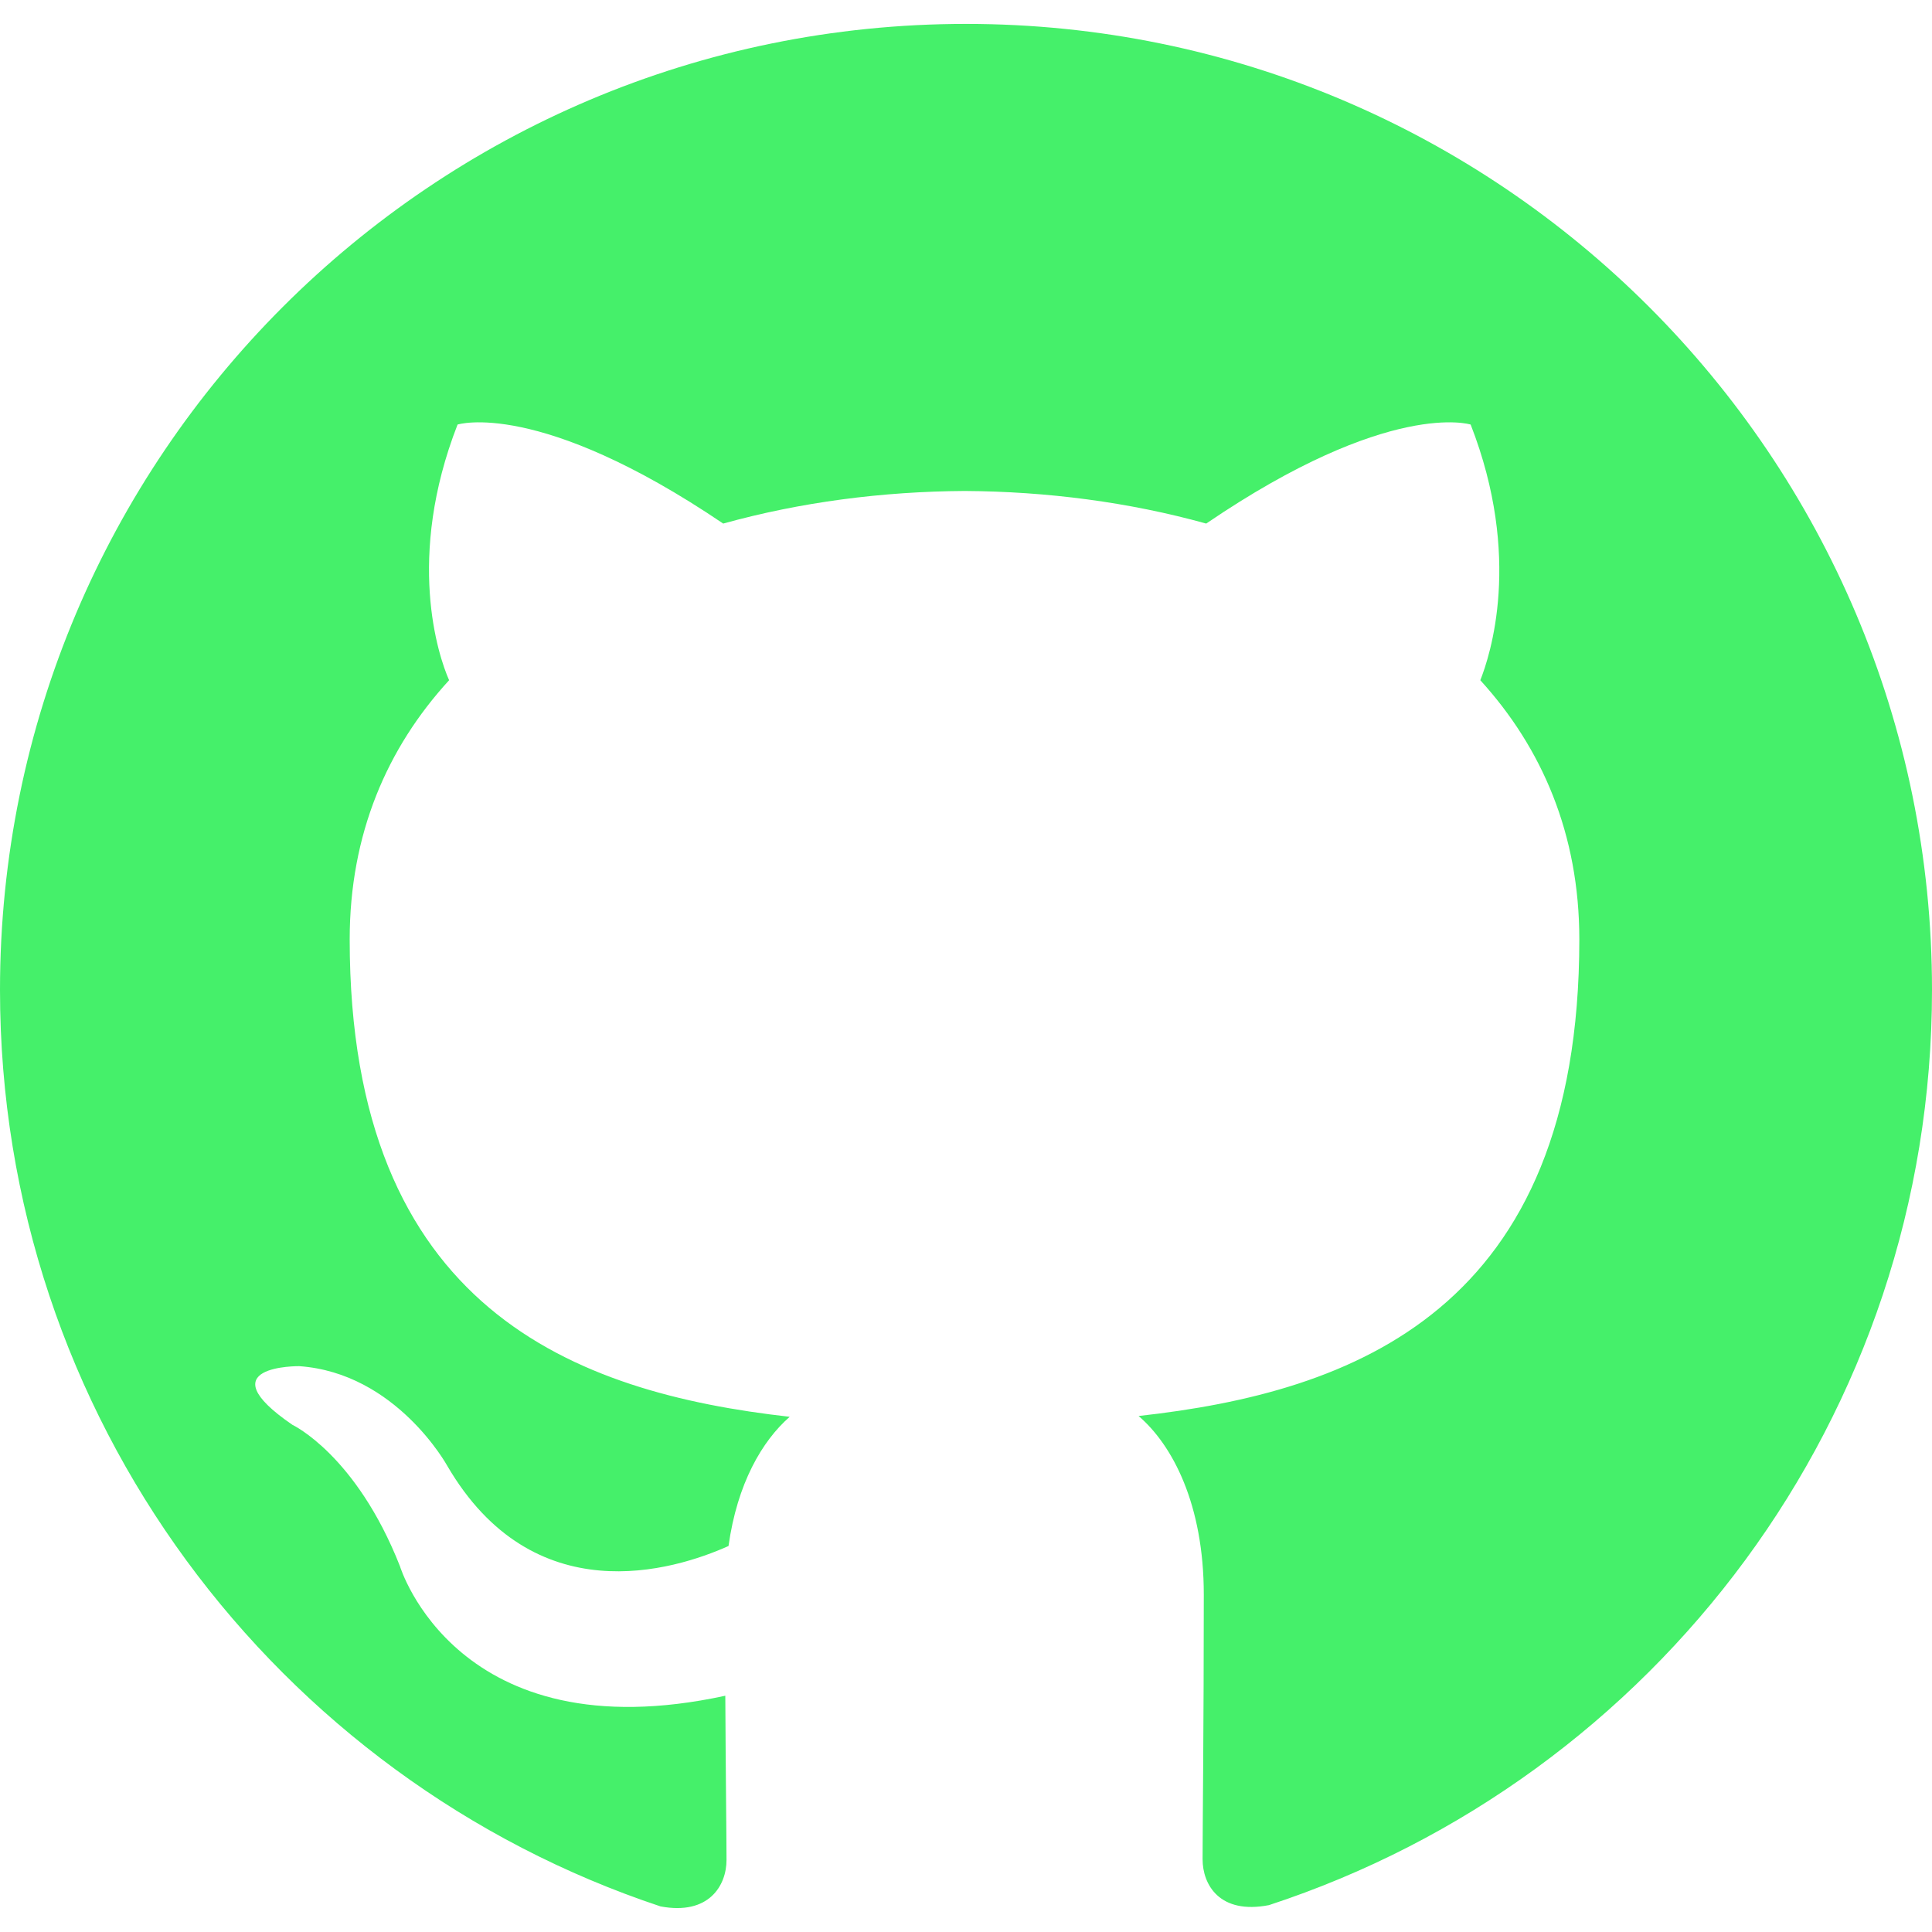
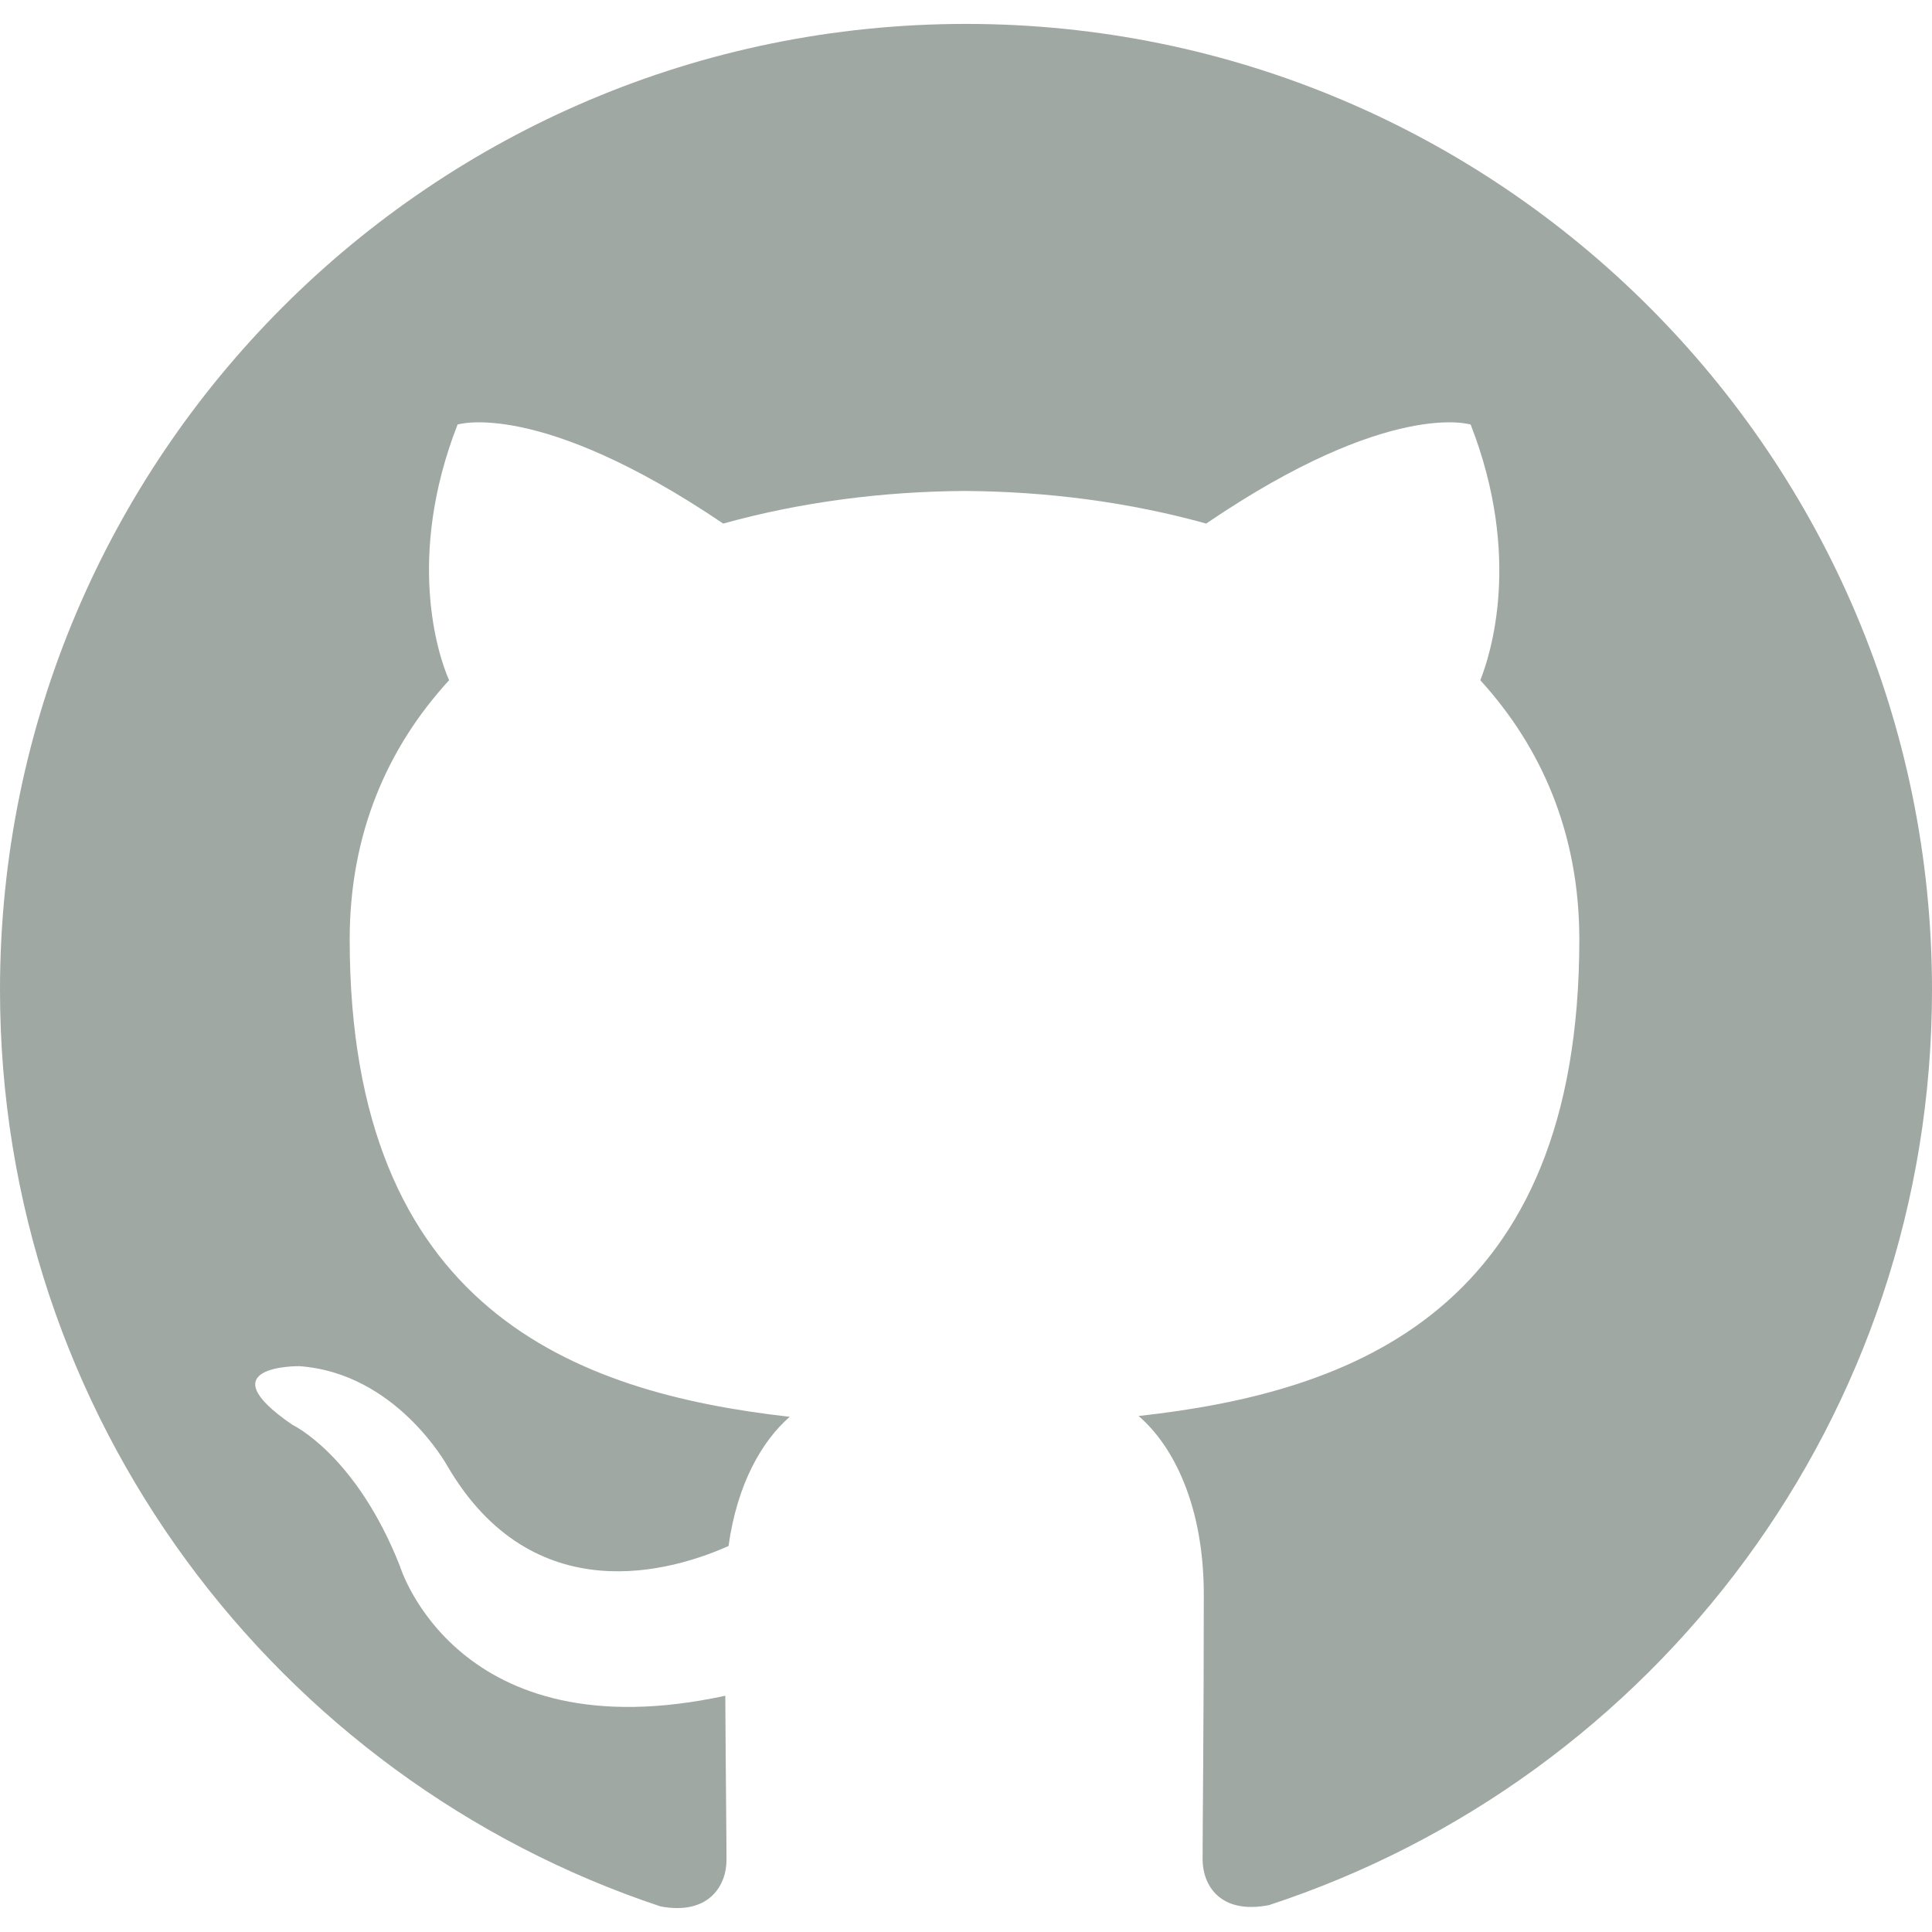
- <svg xmlns="http://www.w3.org/2000/svg" fill="#45F06A" role="img" viewBox="0 0 24 24">
+ <svg xmlns="http://www.w3.org/2000/svg" fill="#A0A8A3" role="img" viewBox="0 0 24 24">
  <path d="M12 .297c-6.63 0-12 5.373-12 12 0 5.303 3.438 9.8 8.205 11.385.6.113.82-.258.82-.577 0-.285-.01-1.04-.015-2.04-3.338.724-4.042-1.61-4.042-1.61C4.422 18.07 3.633 17.7 3.633 17.7c-1.087-.744.084-.729.084-.729 1.205.084 1.838 1.236 1.838 1.236 1.07 1.835 2.809 1.305 3.495.998.108-.776.417-1.305.76-1.605-2.665-.3-5.466-1.332-5.466-5.93 0-1.31.465-2.38 1.235-3.22-.135-.303-.54-1.523.105-3.176 0 0 1.005-.322 3.3 1.23.96-.267 1.98-.399 3-.405 1.02.006 2.04.138 3 .405 2.28-1.552 3.285-1.23 3.285-1.23.645 1.653.24 2.873.12 3.176.765.84 1.23 1.91 1.23 3.22 0 4.61-2.805 5.625-5.475 5.92.42.36.81 1.096.81 2.22 0 1.606-.015 2.896-.015 3.286 0 .315.21.69.825.57C20.565 22.092 24 17.592 24 12.297c0-6.627-5.373-12-12-12" />
</svg>
